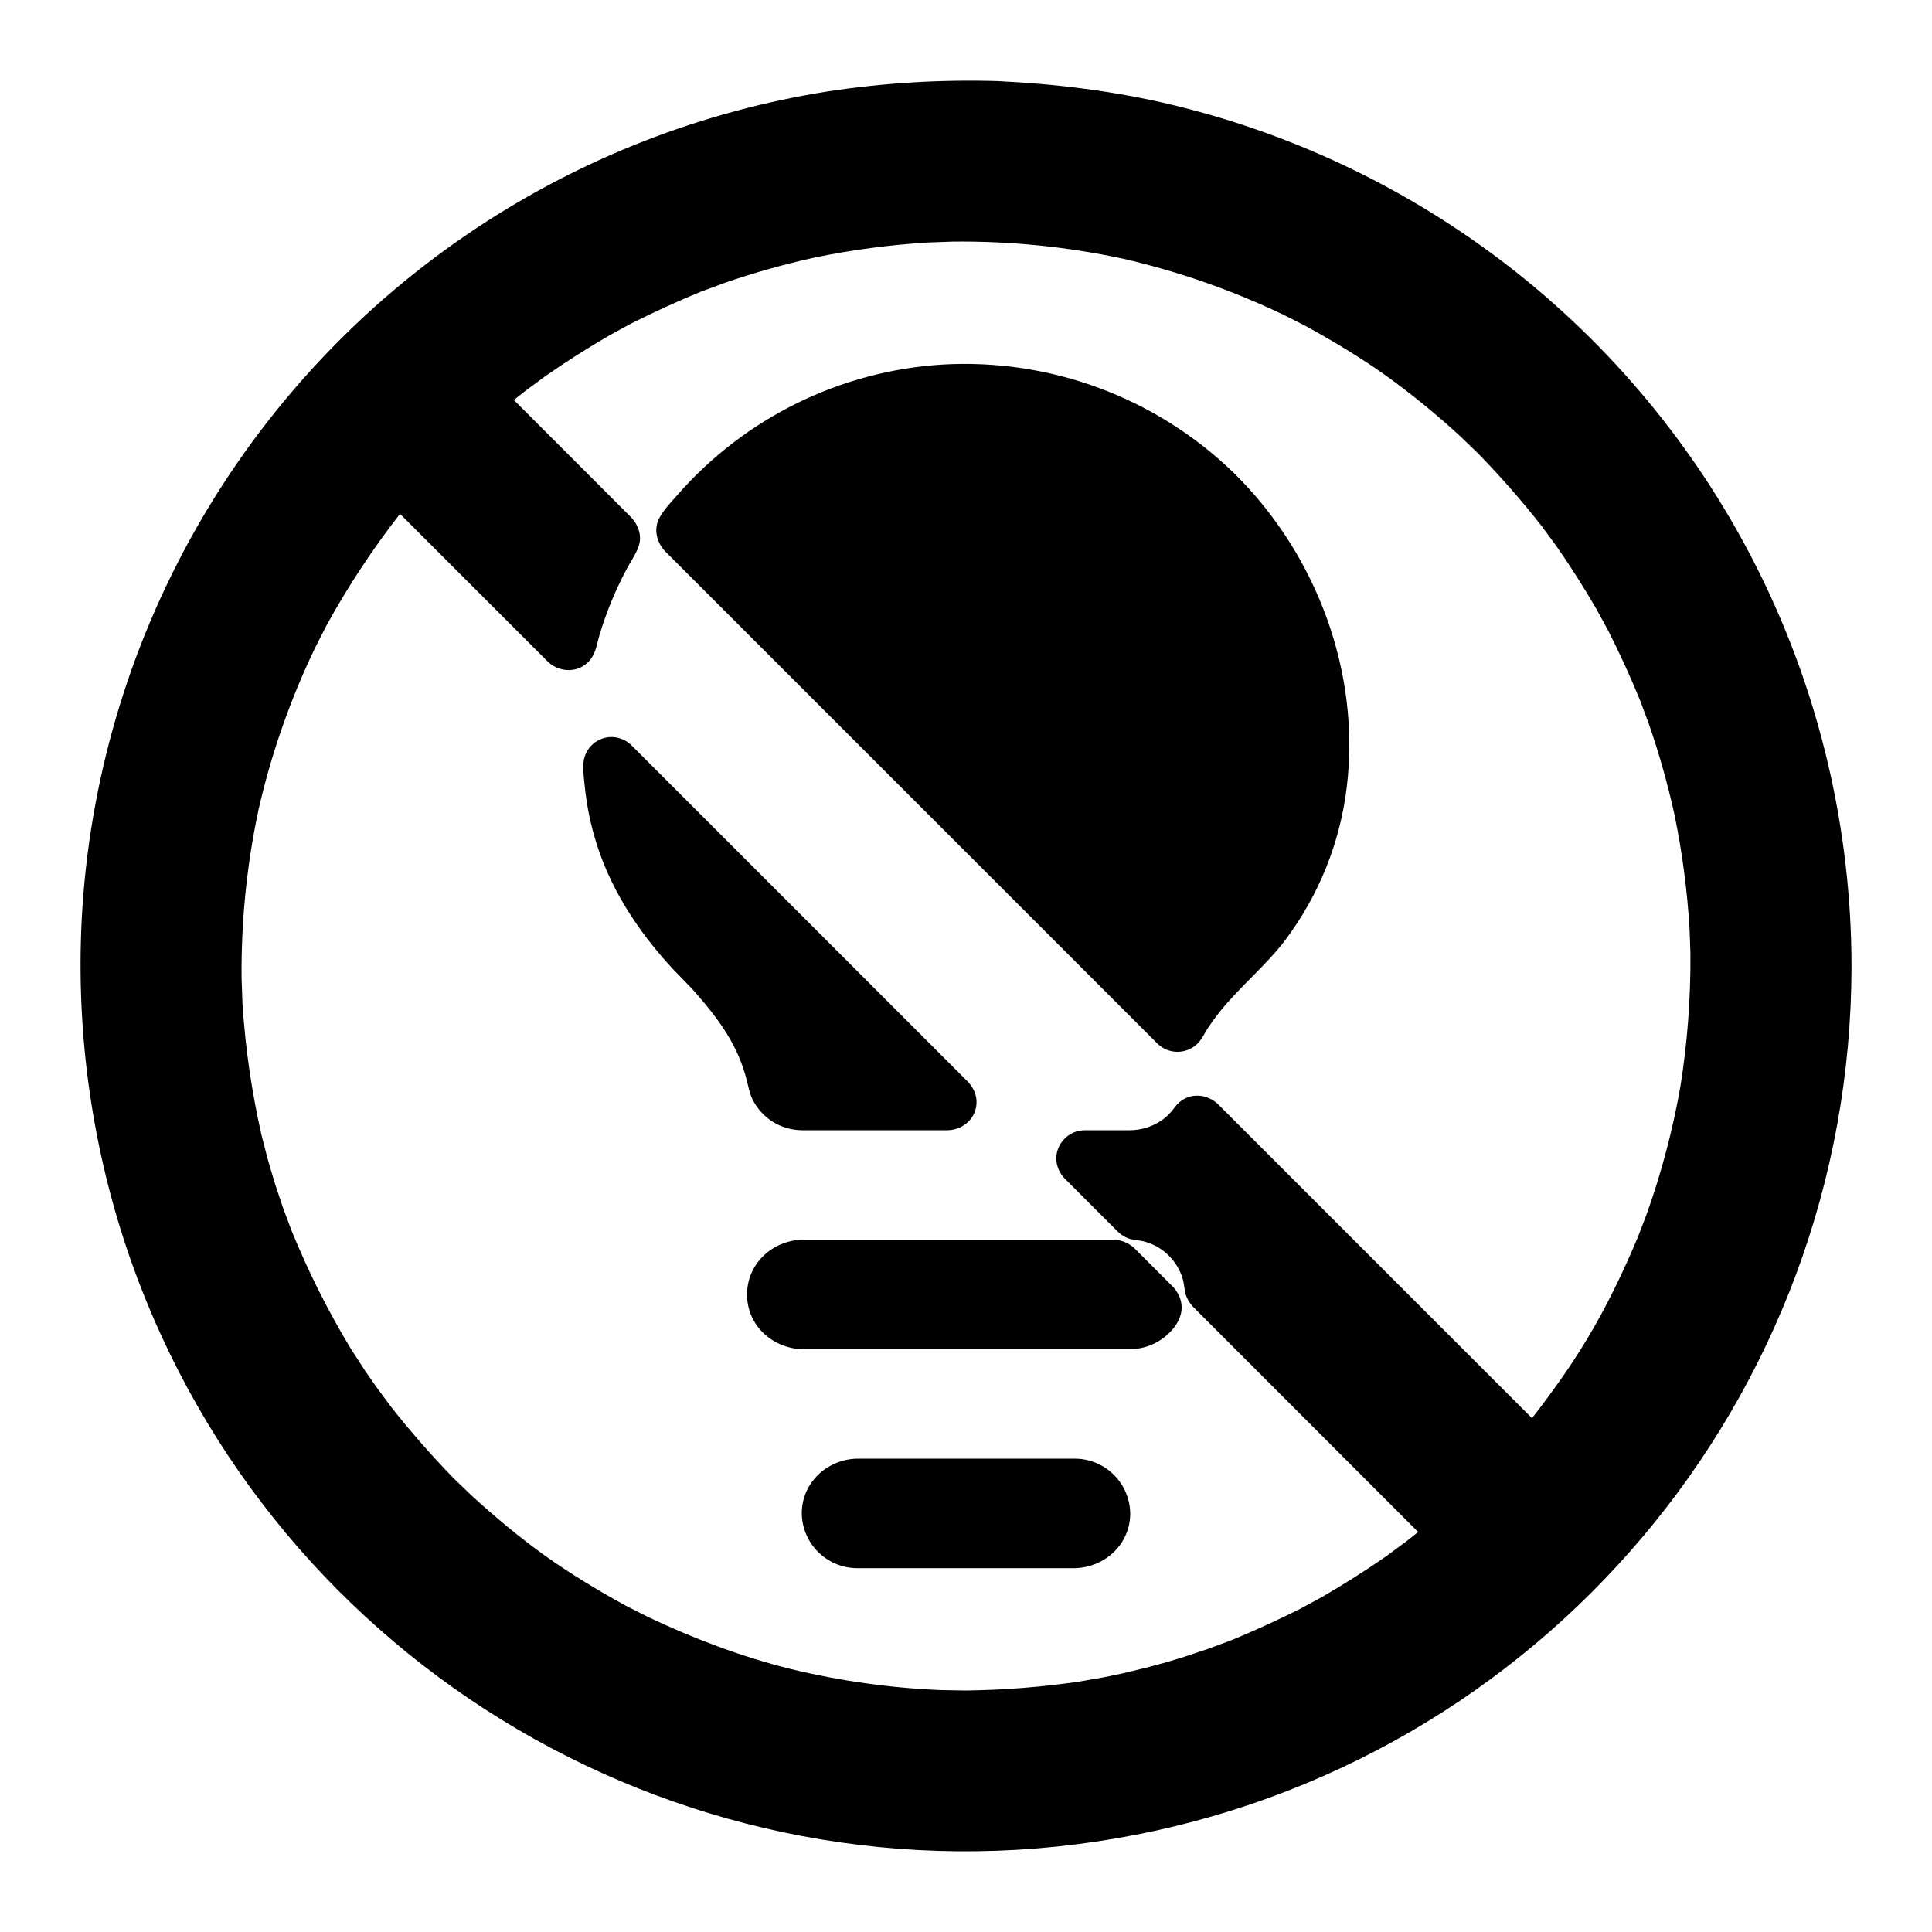
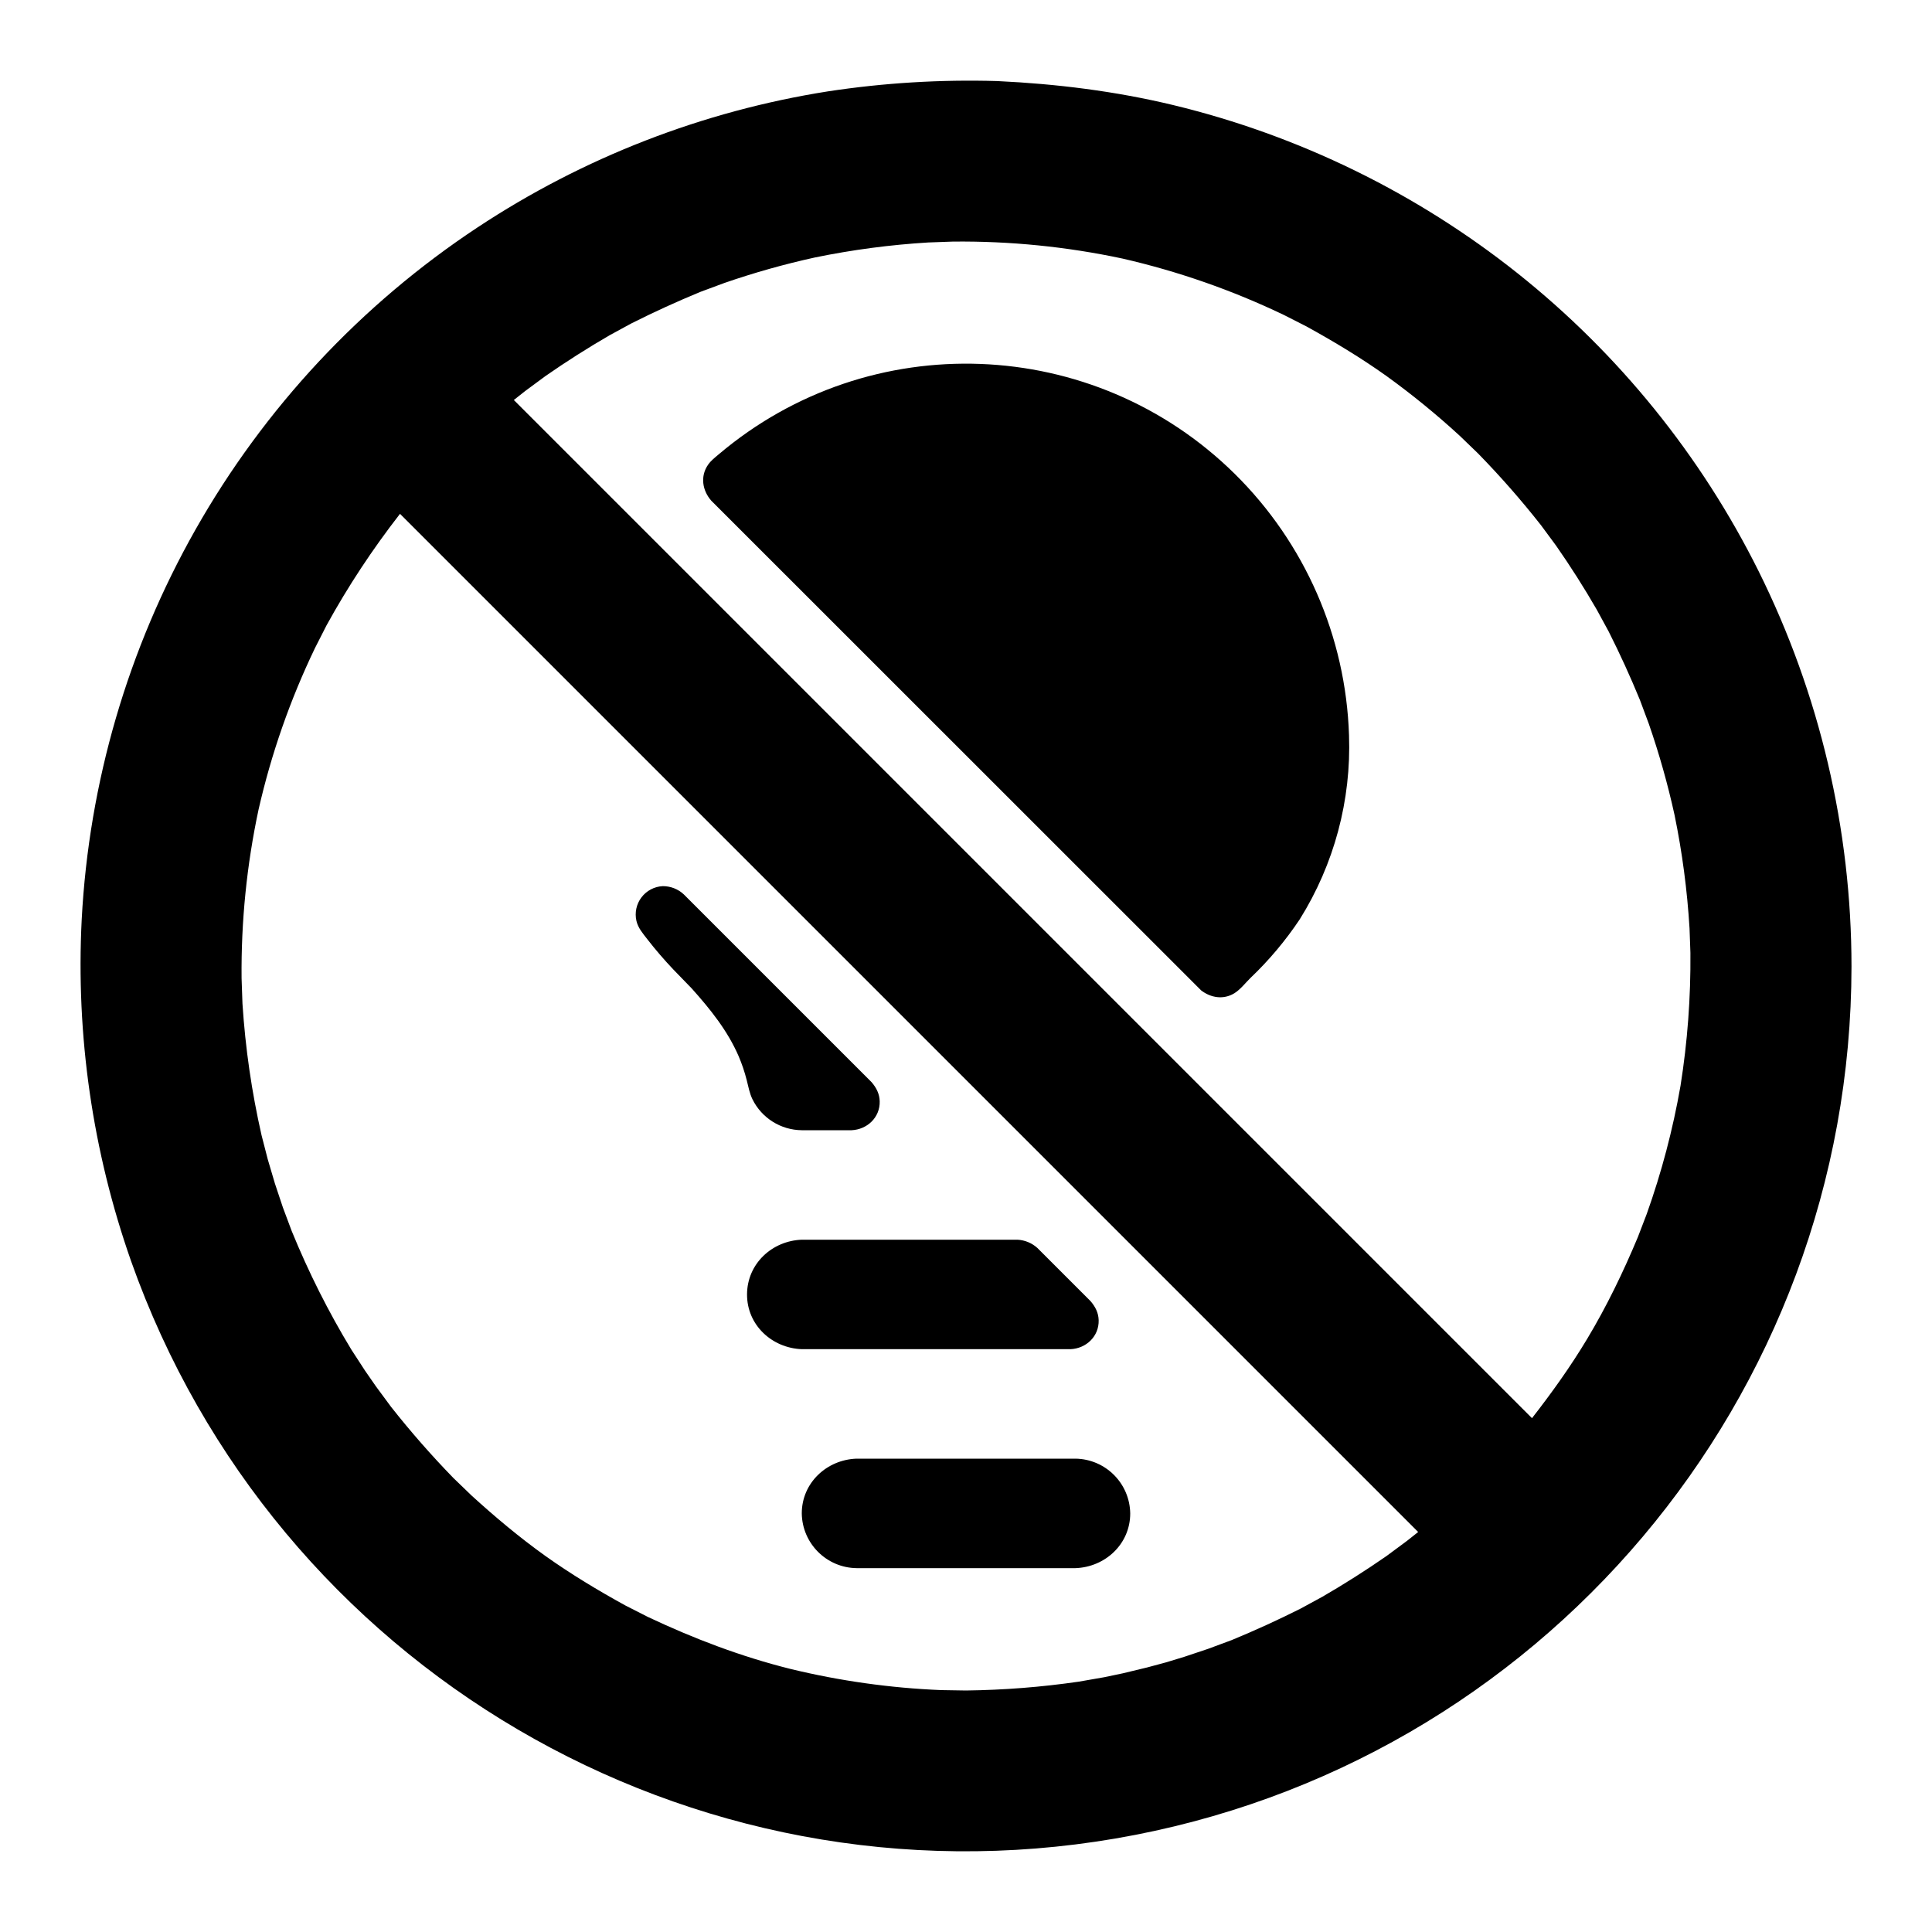
<svg xmlns="http://www.w3.org/2000/svg" width="24" height="24" viewBox="0 0 24 24" fill="currentColor" fill-rule="evenodd">
-   <path d="M12.388 1.007c.738.035 1.466.125 2.185.298a11.04 11.04 0 0 1 4.278 2.089 11 11 0 0 1 2.995 3.701A11.04 11.04 0 0 1 23 12.006a11.001 11.001 0 0 1-21.372 3.659 11.1 11.1 0 0 1-.613-4.244 11 11 0 0 1 1.414-4.843 11 11 0 0 1 3.503-3.753 11 11 0 0 1 4.353-1.69 11.7 11.7 0 0 1 2.103-.128m-.551 1.994-.305.011a10 10 0 0 0-1.407.186 10 10 0 0 0-1.126.317l-.299.111q-.434.179-.854.39l-.272.148q-.409.237-.796.506l-.252.186-.143.113 1.465 1.465c.089.101.132.237.08.368-.038.097-.102.187-.15.279a4.524 4.524 0 0 0-.329.8c-.03.099-.044.215-.107.302-.13.177-.375.184-.531.042L4.969 6.383c-.342.44-.644.897-.913 1.386l-.143.281a9.5 9.5 0 0 0-.701 2.006 9.6 9.6 0 0 0-.211 2.096l.011.316c.036.553.114 1.093.237 1.634l.077.299.089.301.099.297.11.294c.21.513.454 1 .741 1.473l.171.263.134.193.186.252c.245.311.502.604.777.887l.226.218c.293.267.595.52.918.751.318.226.65.426.992.614l.281.143c.57.269 1.156.492 1.769.645a9.6 9.6 0 0 0 1.871.263L12 21c.471-.006.935-.042 1.402-.11l.315-.055.229-.048.303-.073c.312-.084.158-.04.461-.132l.296-.099.294-.109q.434-.179.854-.39l.272-.148q.408-.236.797-.506l.254-.188.14-.111-2.799-2.8a.4.4 0 0 1-.089-.151c-.018-.066-.019-.134-.039-.2a.68.68 0 0 0-.45-.45c-.077-.024-.079-.014-.188-.036a.36.36 0 0 1-.164-.092l-.664-.664a.37.37 0 0 1-.103-.239.356.356 0 0 1 .35-.359h.569a.7.7 0 0 0 .395-.126.6.6 0 0 0 .113-.102c.049-.058.057-.081.105-.121.142-.12.339-.1.472.02l3.906 3.906c.247-.317.479-.641.686-.986.243-.405.447-.828.629-1.263l.11-.287a9.7 9.7 0 0 0 .42-1.593 10 10 0 0 0 .123-1.651l-.011-.305a10 10 0 0 0-.186-1.407 10 10 0 0 0-.319-1.131l-.111-.298a12 12 0 0 0-.388-.85l-.148-.272a11 11 0 0 0-.506-.796l-.186-.252a11 11 0 0 0-.783-.893l-.227-.219a10 10 0 0 0-.912-.744c-.317-.226-.65-.426-.991-.614l-.281-.143a9.6 9.6 0 0 0-2.006-.701 9.6 9.6 0 0 0-2.107-.211M13.36 19.48h-2.72a.69.69 0 0 1-.68-.68c0-.38.31-.667.68-.68h2.72a.69.69 0 0 1 .68.681c0 .379-.31.666-.68.679m.728-3.978.489.489c.08.091.121.204.093.326-.034.149-.162.278-.291.352a.7.7 0 0 1-.339.091H9.96c-.37-.014-.681-.299-.68-.68s.31-.666.68-.68h3.881a.4.4 0 0 1 .247.102M7.844 9.258l4.184 4.184c.061.069.1.146.103.239.005.2-.156.35-.35.359H9.96a.69.69 0 0 1-.613-.385c-.037-.077-.049-.152-.071-.237a2 2 0 0 0-.101-.299c-.138-.318-.353-.584-.582-.84l-.228-.235c-.448-.482-.809-1.034-.987-1.673a3.6 3.6 0 0 1-.114-.603c-.008-.082-.025-.202-.016-.295a.35.35 0 0 1 .362-.317.36.36 0 0 1 .234.102m6.536 3.708L8.255 6.841c-.099-.112-.138-.271-.063-.409.058-.106.148-.198.227-.288a4.77 4.77 0 0 1 3.284-1.615 4.8 4.8 0 0 1 3.634 1.356c1.017 1.004 1.566 2.466 1.393 3.893a3.95 3.95 0 0 1-.761 1.896c-.243.322-.561.576-.814.891a3 3 0 0 0-.151.207c-.037.058-.073.135-.124.188a.355.355 0 0 1-.5.006" />
+   <path d="M12.388 1.007c.738.035 1.466.125 2.185.298a11.04 11.04 0 0 1 4.278 2.089 11 11 0 0 1 2.995 3.701A11.04 11.04 0 0 1 23 12.006a11.001 11.001 0 0 1-21.372 3.659 11.1 11.1 0 0 1-.613-4.244 11 11 0 0 1 1.414-4.843 11 11 0 0 1 3.503-3.753 11 11 0 0 1 4.353-1.69 11.7 11.7 0 0 1 2.103-.128M4.056 7.769l-.143.281a9.5 9.5 0 0 0-.701 2.006 9.6 9.6 0 0 0-.211 2.096l.011.316c.036.553.114 1.093.237 1.634l.077.299.089.301.099.297.11.294c.21.513.454 1 .741 1.473l.171.263.134.193.186.252c.245.311.502.604.777.887l.226.218c.293.267.595.52.918.751.318.226.65.426.992.614l.281.143c.57.269 1.156.492 1.769.645a9.6 9.6 0 0 0 1.871.263L12 21c.471-.006.935-.042 1.402-.11l.315-.055.229-.048.303-.073c.312-.084.158-.04.461-.132l.296-.099.294-.109q.434-.179.854-.39l.272-.148q.408-.236.797-.506l.254-.188.14-.111L4.969 6.383c-.342.44-.644.897-.913 1.386M13.36 19.48h-2.72a.69.69 0 0 1-.68-.68c0-.38.31-.667.68-.68h2.72a.69.69 0 0 1 .68.681c0 .379-.31.666-.68.679M11.837 3.001l-.305.011a10 10 0 0 0-1.407.186 10 10 0 0 0-1.126.317l-.299.111q-.434.179-.854.39l-.272.148q-.409.237-.796.506l-.252.186-.143.113 12.648 12.648c.247-.317.479-.641.686-.986.243-.405.447-.828.629-1.263l.11-.287a9.7 9.7 0 0 0 .42-1.593 10 10 0 0 0 .123-1.651l-.011-.305a10 10 0 0 0-.186-1.407 10 10 0 0 0-.319-1.131l-.111-.298a12 12 0 0 0-.388-.85l-.148-.272a11 11 0 0 0-.506-.796l-.186-.252a11 11 0 0 0-.783-.893l-.227-.219a10 10 0 0 0-.912-.744c-.317-.226-.65-.426-.991-.614l-.281-.143a9.6 9.6 0 0 0-2.006-.701 9.6 9.6 0 0 0-2.107-.211m1.049 12.501.66.66c.06.069.1.146.102.239.005.2-.155.35-.349.359H9.96c-.37-.014-.681-.299-.68-.68s.31-.666.68-.68h2.679a.4.4 0 0 1 .247.102M8.494 11.11l2.332 2.332c.06.069.1.146.102.239.005.2-.155.35-.349.359H9.96a.69.69 0 0 1-.613-.385c-.037-.077-.049-.152-.071-.237a2 2 0 0 0-.101-.299c-.138-.318-.353-.584-.582-.84l-.228-.235a5 5 0 0 1-.324-.377c-.055-.071-.114-.138-.135-.227a.353.353 0 0 1 .327-.432.38.38 0 0 1 .261.102m6.427 1.193L8.836 6.22c-.111-.126-.14-.303-.04-.447.035-.051.086-.09.132-.129a4.754 4.754 0 0 1 6.409.241 4.78 4.78 0 0 1 1.421 3.249 4.04 4.04 0 0 1-.612 2.286 4.3 4.3 0 0 1-.614.73c-.059.058-.123.142-.199.189-.135.082-.291.057-.412-.036" />
</svg>
